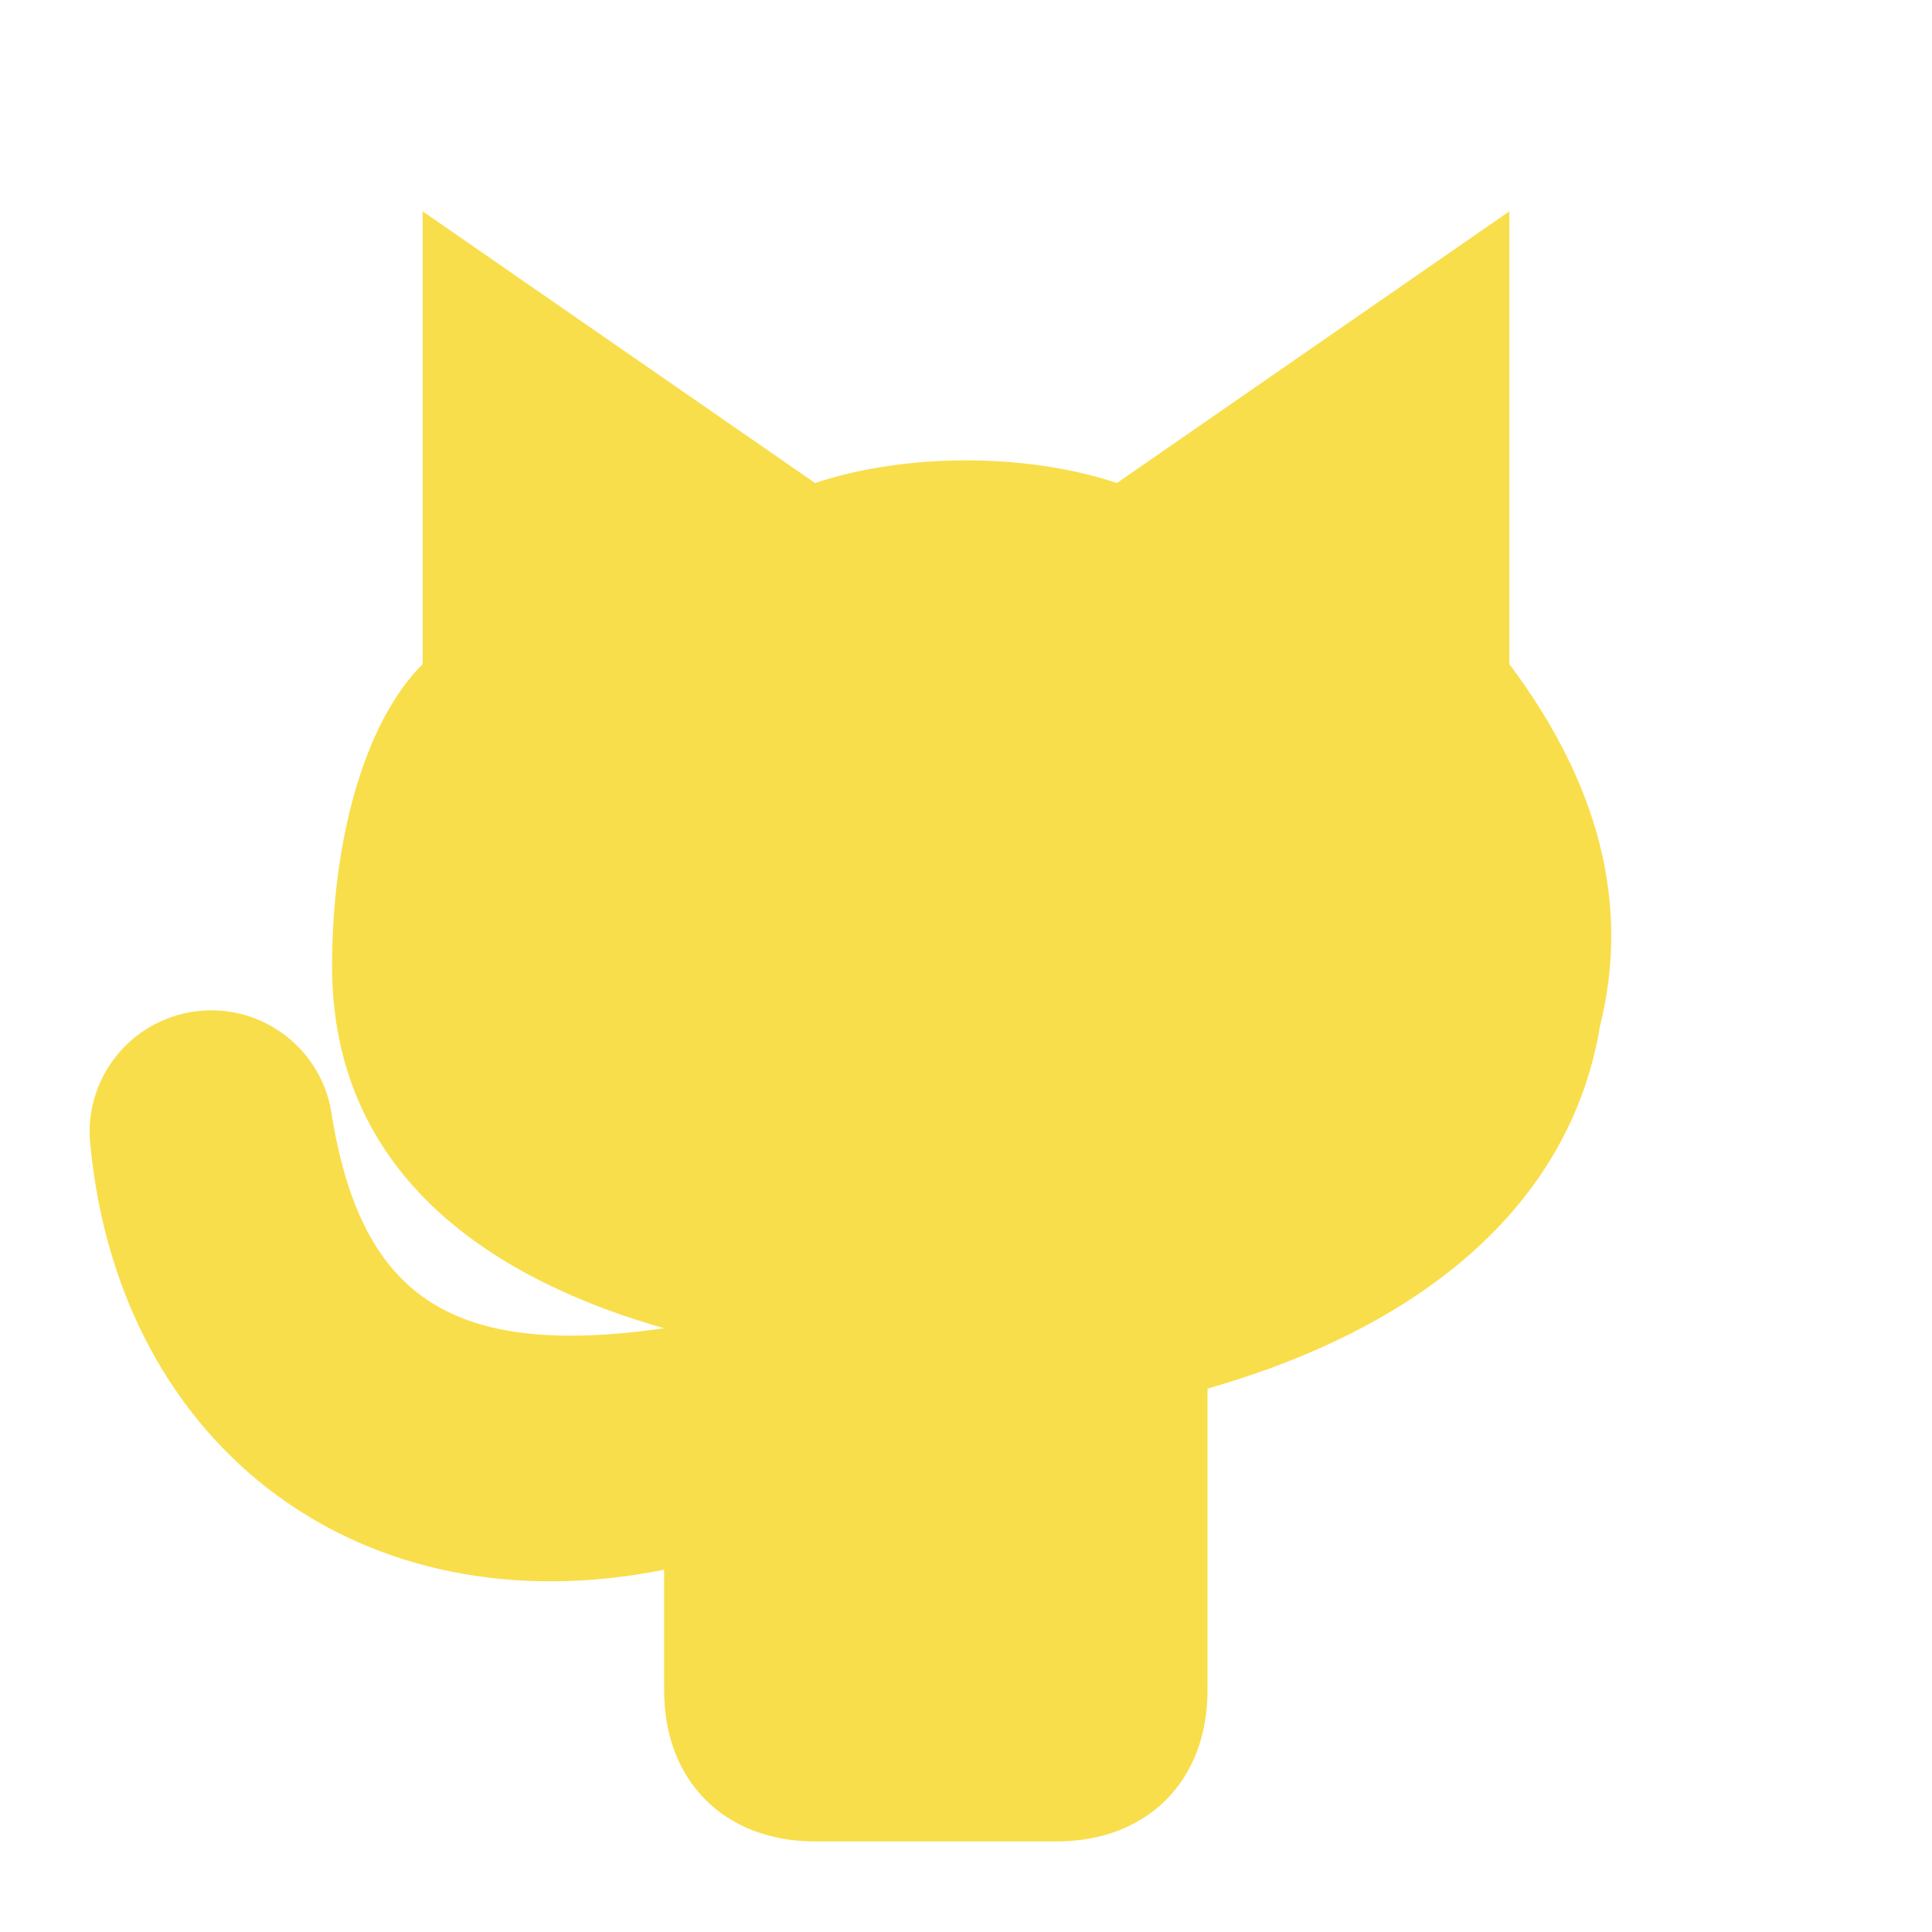
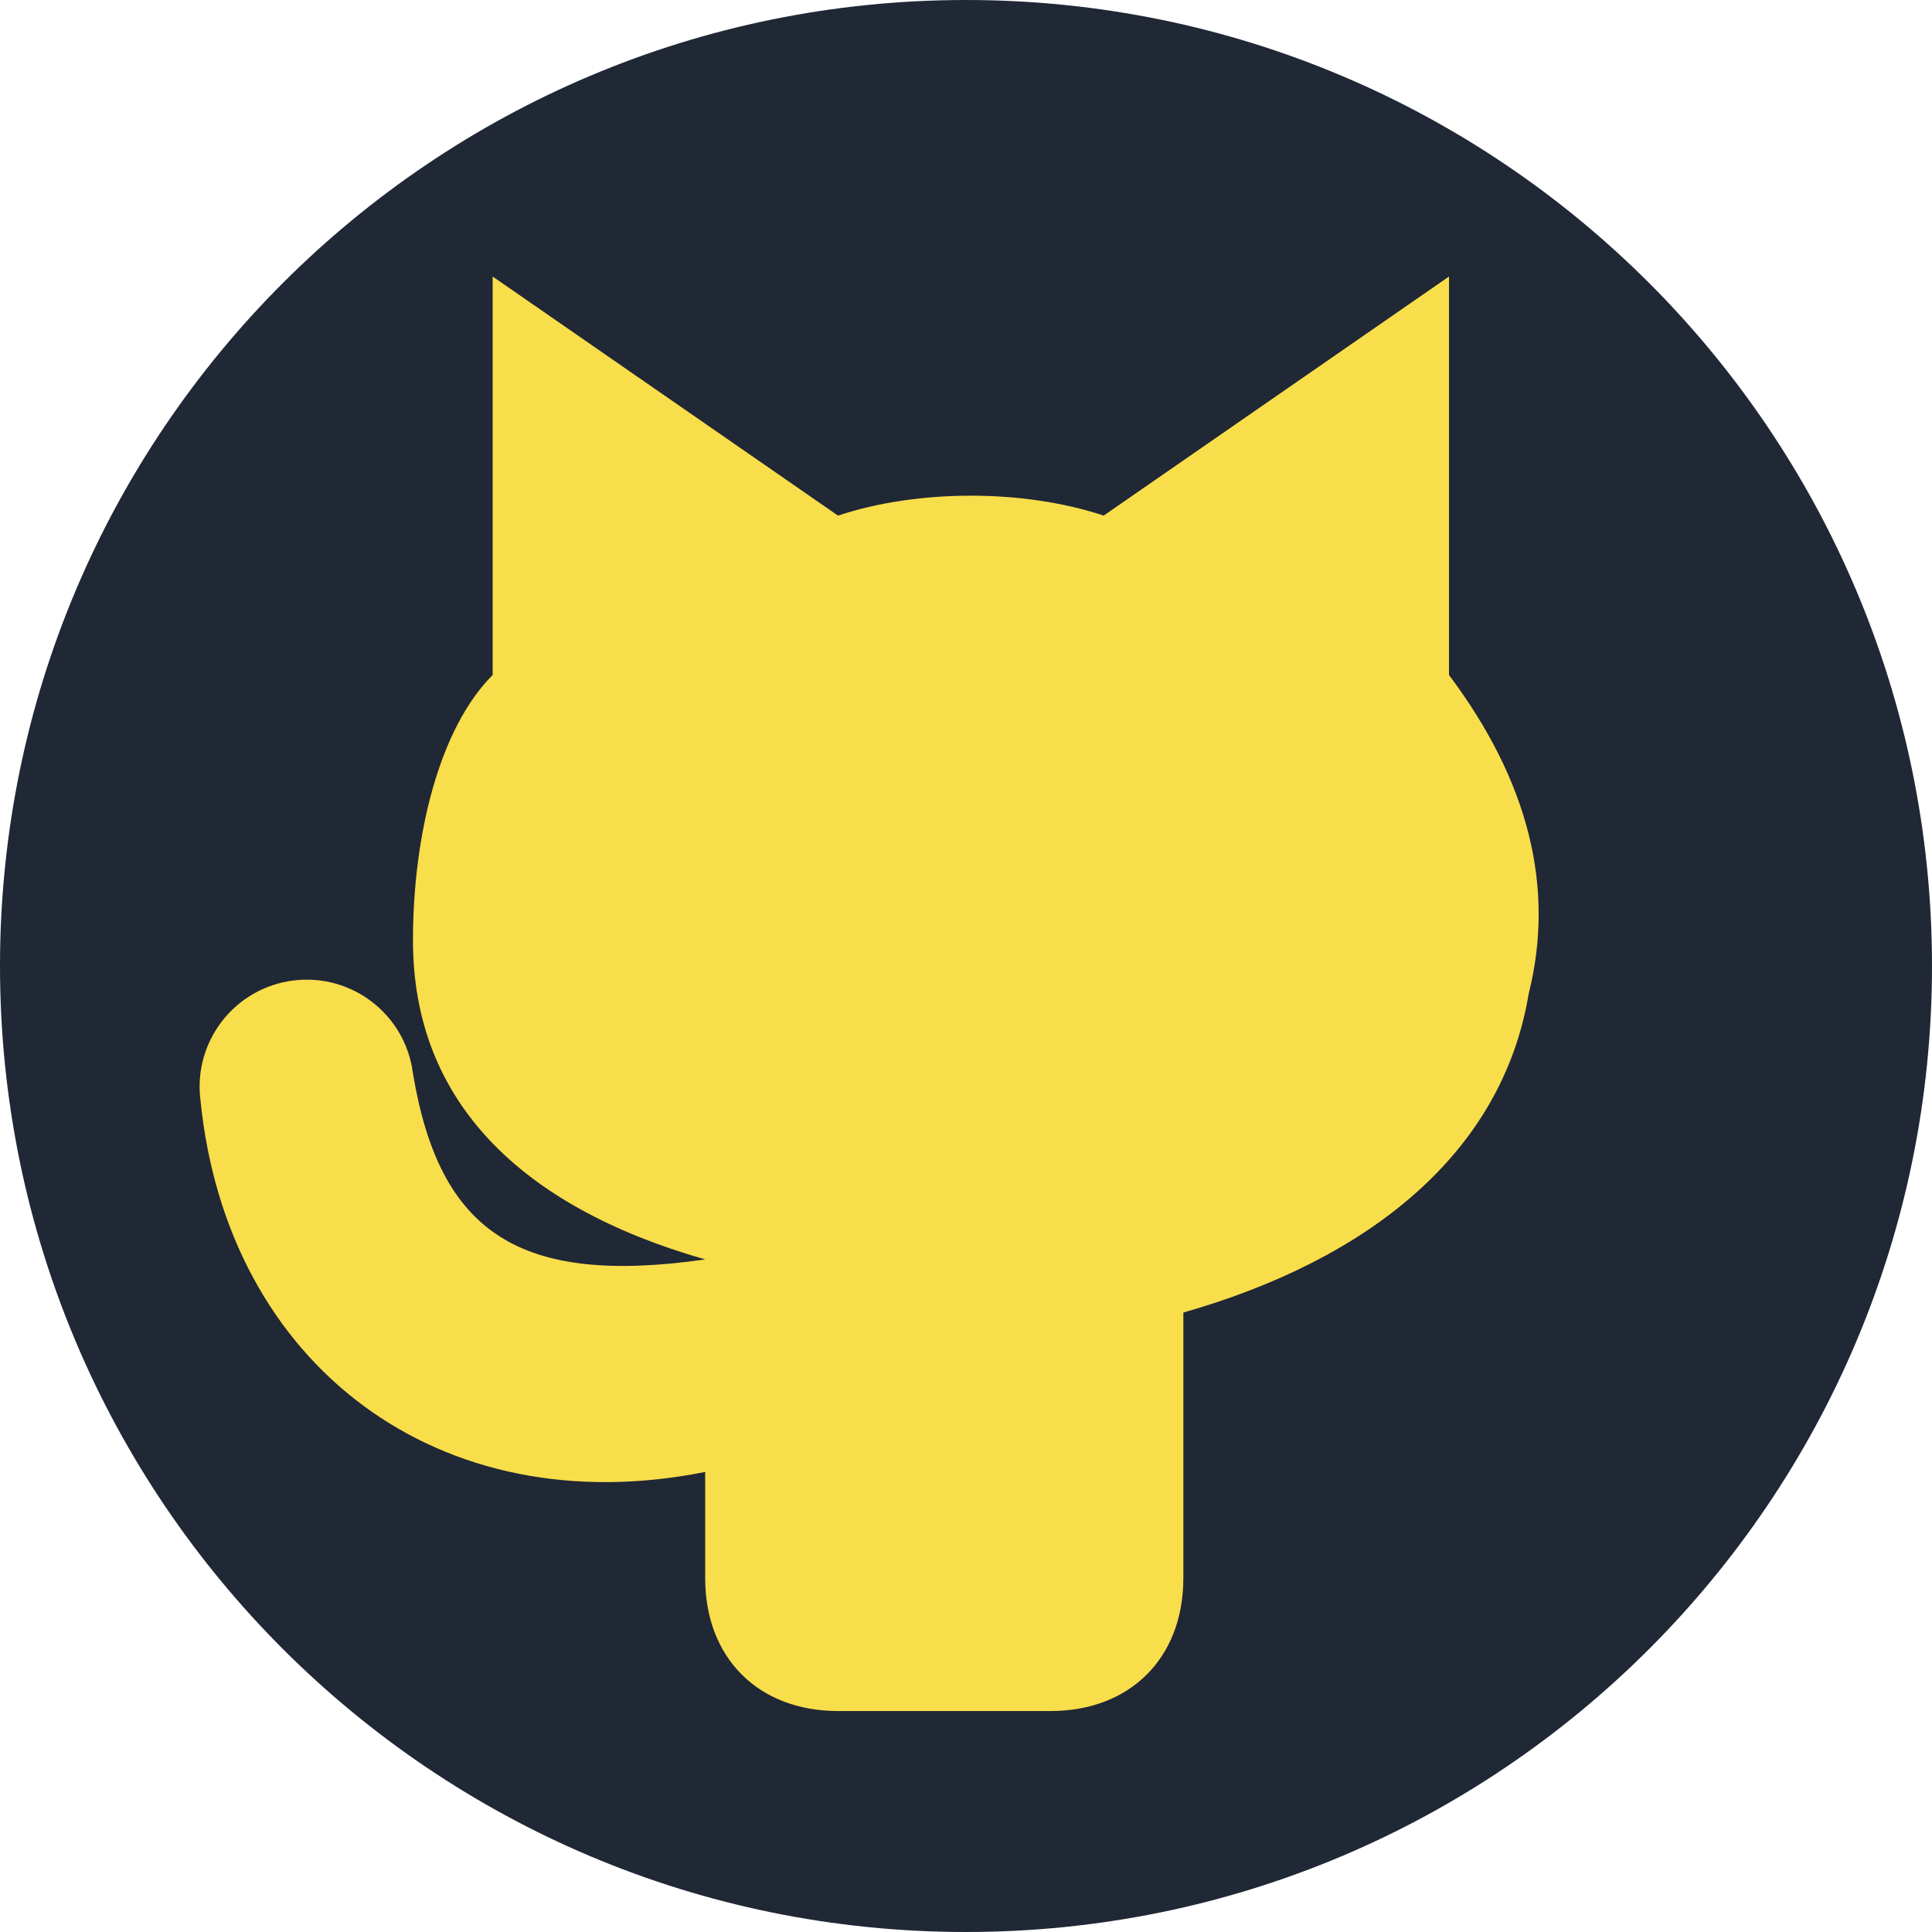
<svg xmlns="http://www.w3.org/2000/svg" viewBox="0 0 64 64">
-   <path fill="#f9de4b" d="M14 22V7l13 9c3-1 7-1 10 0l13-9v15c3 4 4 8 3 12-1 6-6 10-13 12v10c0 3-2 5-5 5H27c-3 0-5-2-5-5v-4C12 54 4 48 3 38a4 4 0 0 1 8-1c1 6 4 8 11 7-7-2-11-6-11-12 0-4 1-8 3-10Z" />
+   <circle cx="32" cy="32" r="32" fill="#202735" />
+   <path transform="translate(4 3) scale(.88)" fill="#f9de4b" d="M14 22V7l13 9c3-1 7-1 10 0l13-9v15c3 4 4 8 3 12-1 6-6 10-13 12v10c0 3-2 5-5 5H27c-3 0-5-2-5-5v-4C12 54 4 48 3 38a4 4 0 0 1 8-1c1 6 4 8 11 7-7-2-11-6-11-12 0-4 1-8 3-10Z" />
</svg>
